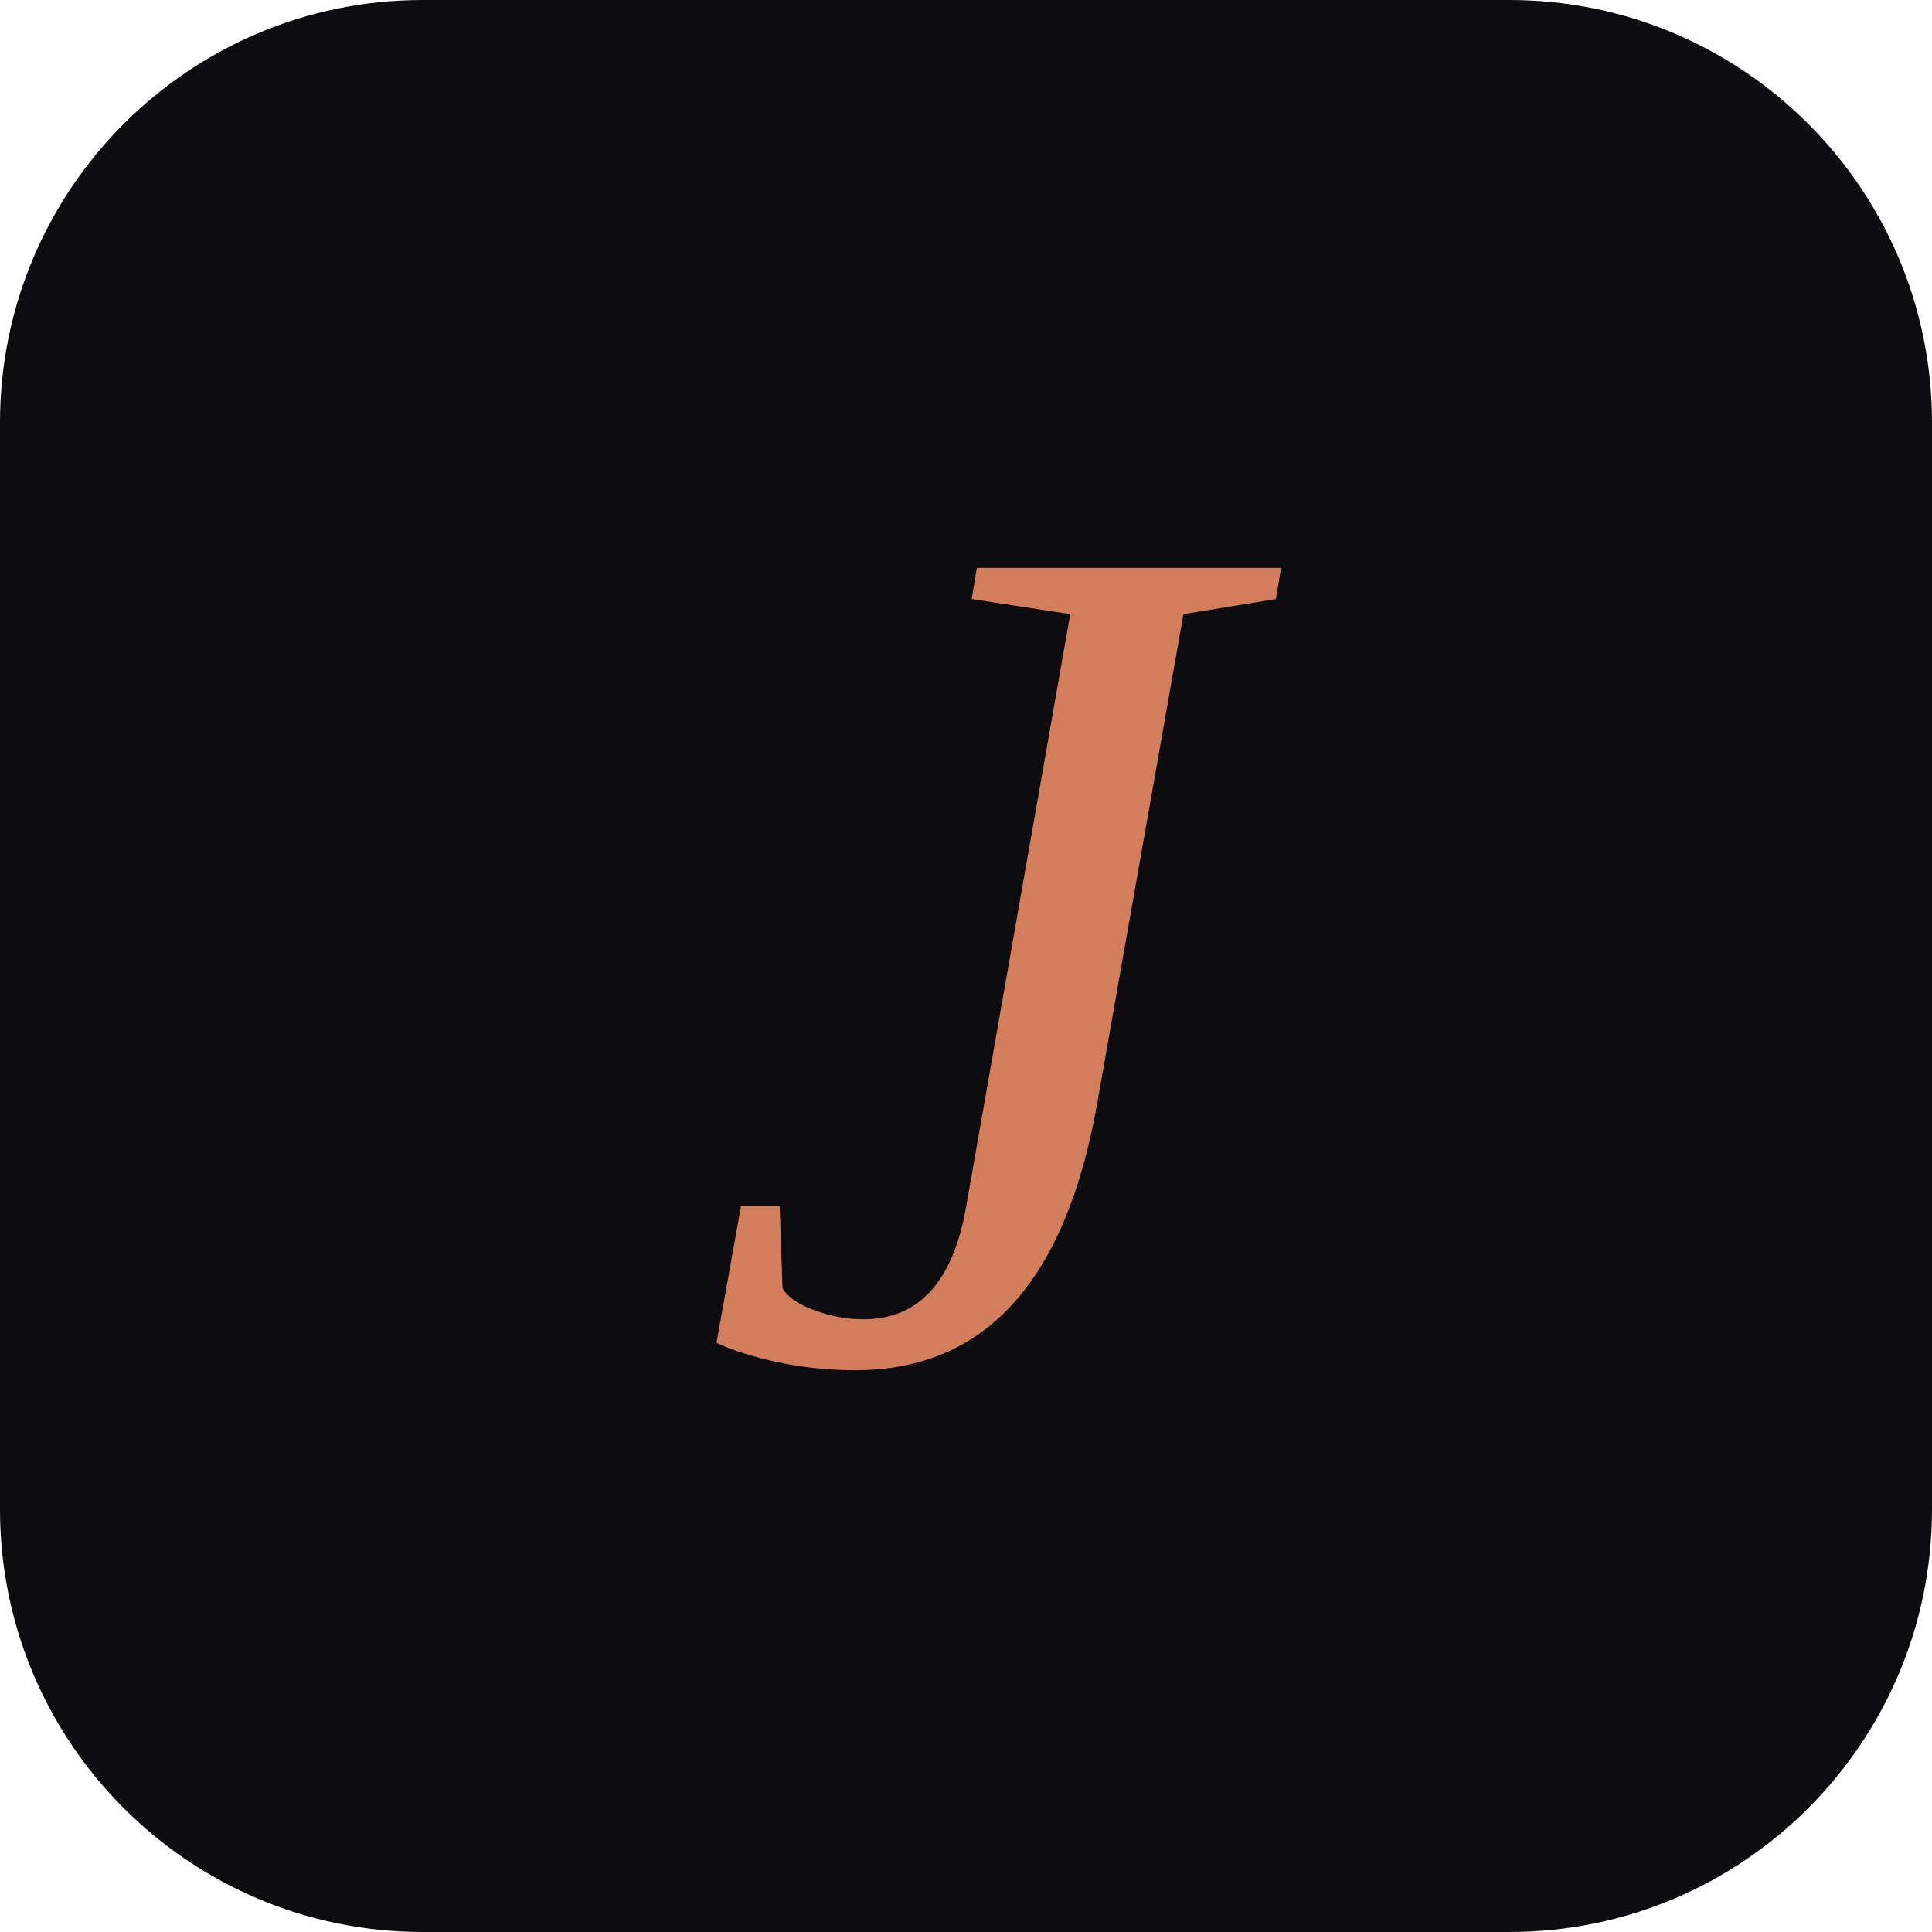
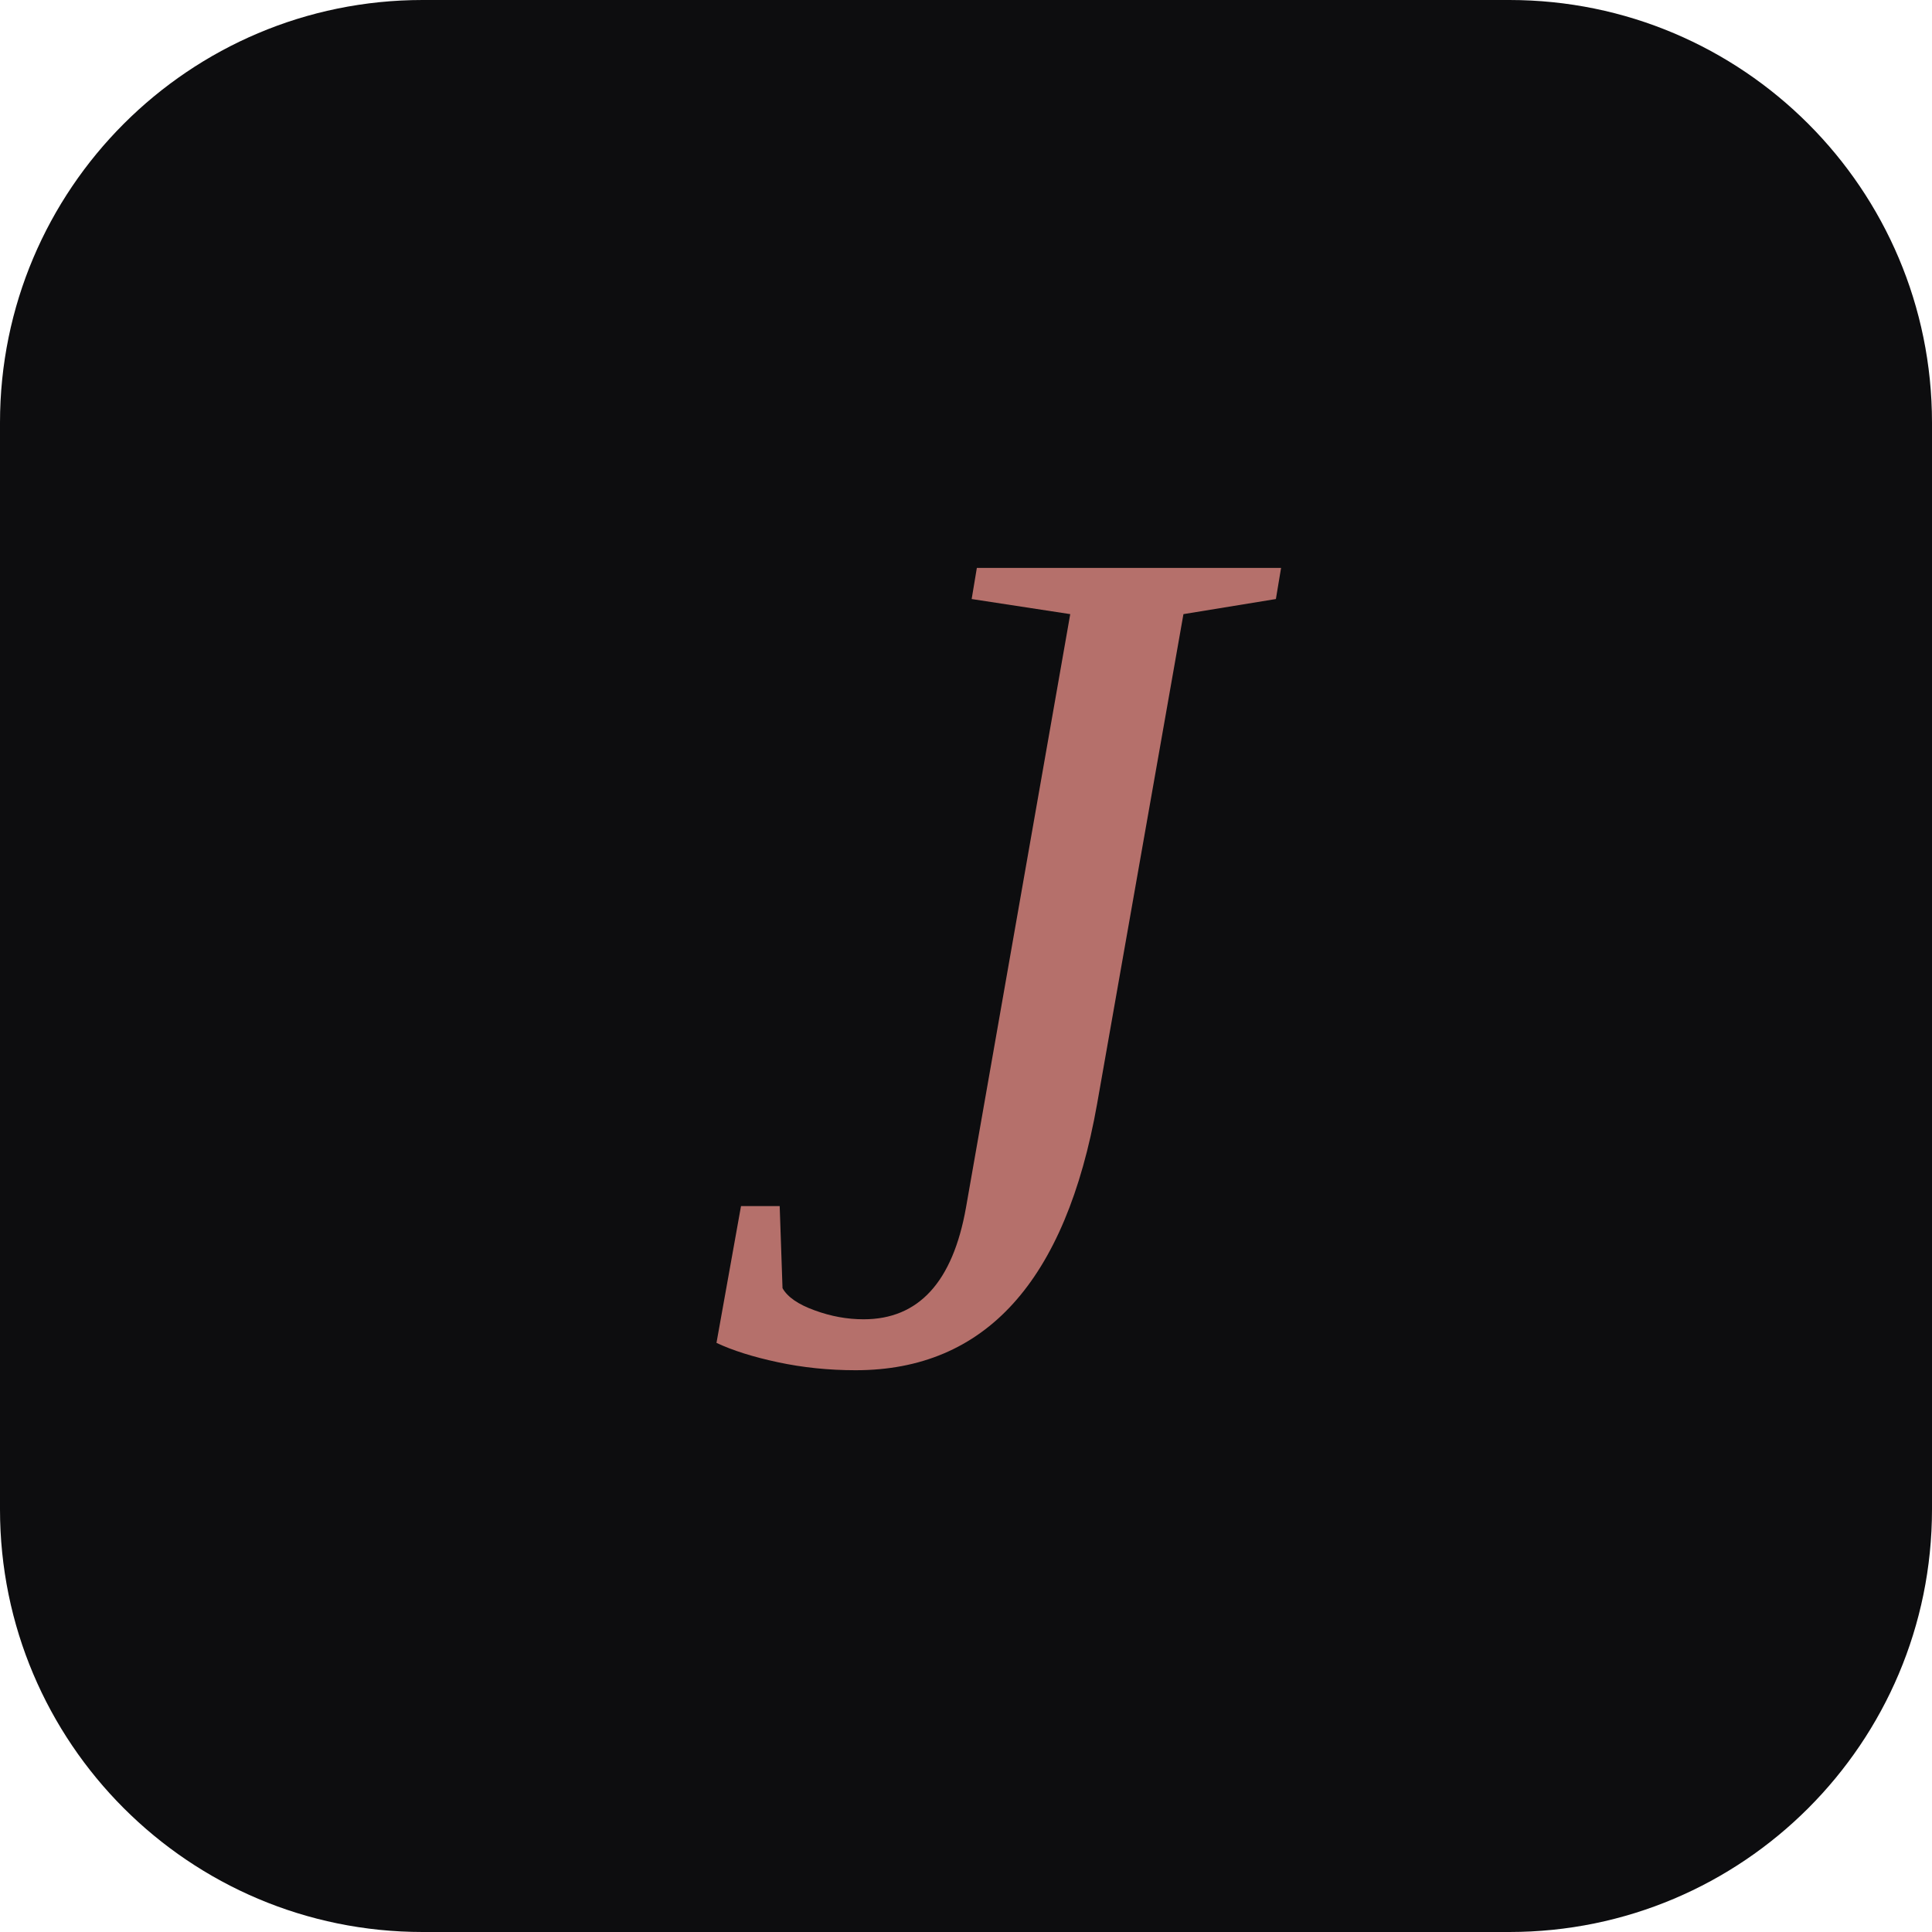
<svg xmlns="http://www.w3.org/2000/svg" viewBox="0 0 64 64">
  <rect width="64" height="64" rx="14" fill="#0d0d0f" />
-   <text x="32" y="45" text-anchor="middle" font-family="Georgia, 'Times New Roman', serif" font-style="italic" font-size="40" fill="#d27d5c">J</text>
+   <text x="32" y="45" text-anchor="middle" font-family="Georgia, 'Times New Roman', serif" font-style="italic" font-size="40" fill="#b5706b">J</text>
</svg>
